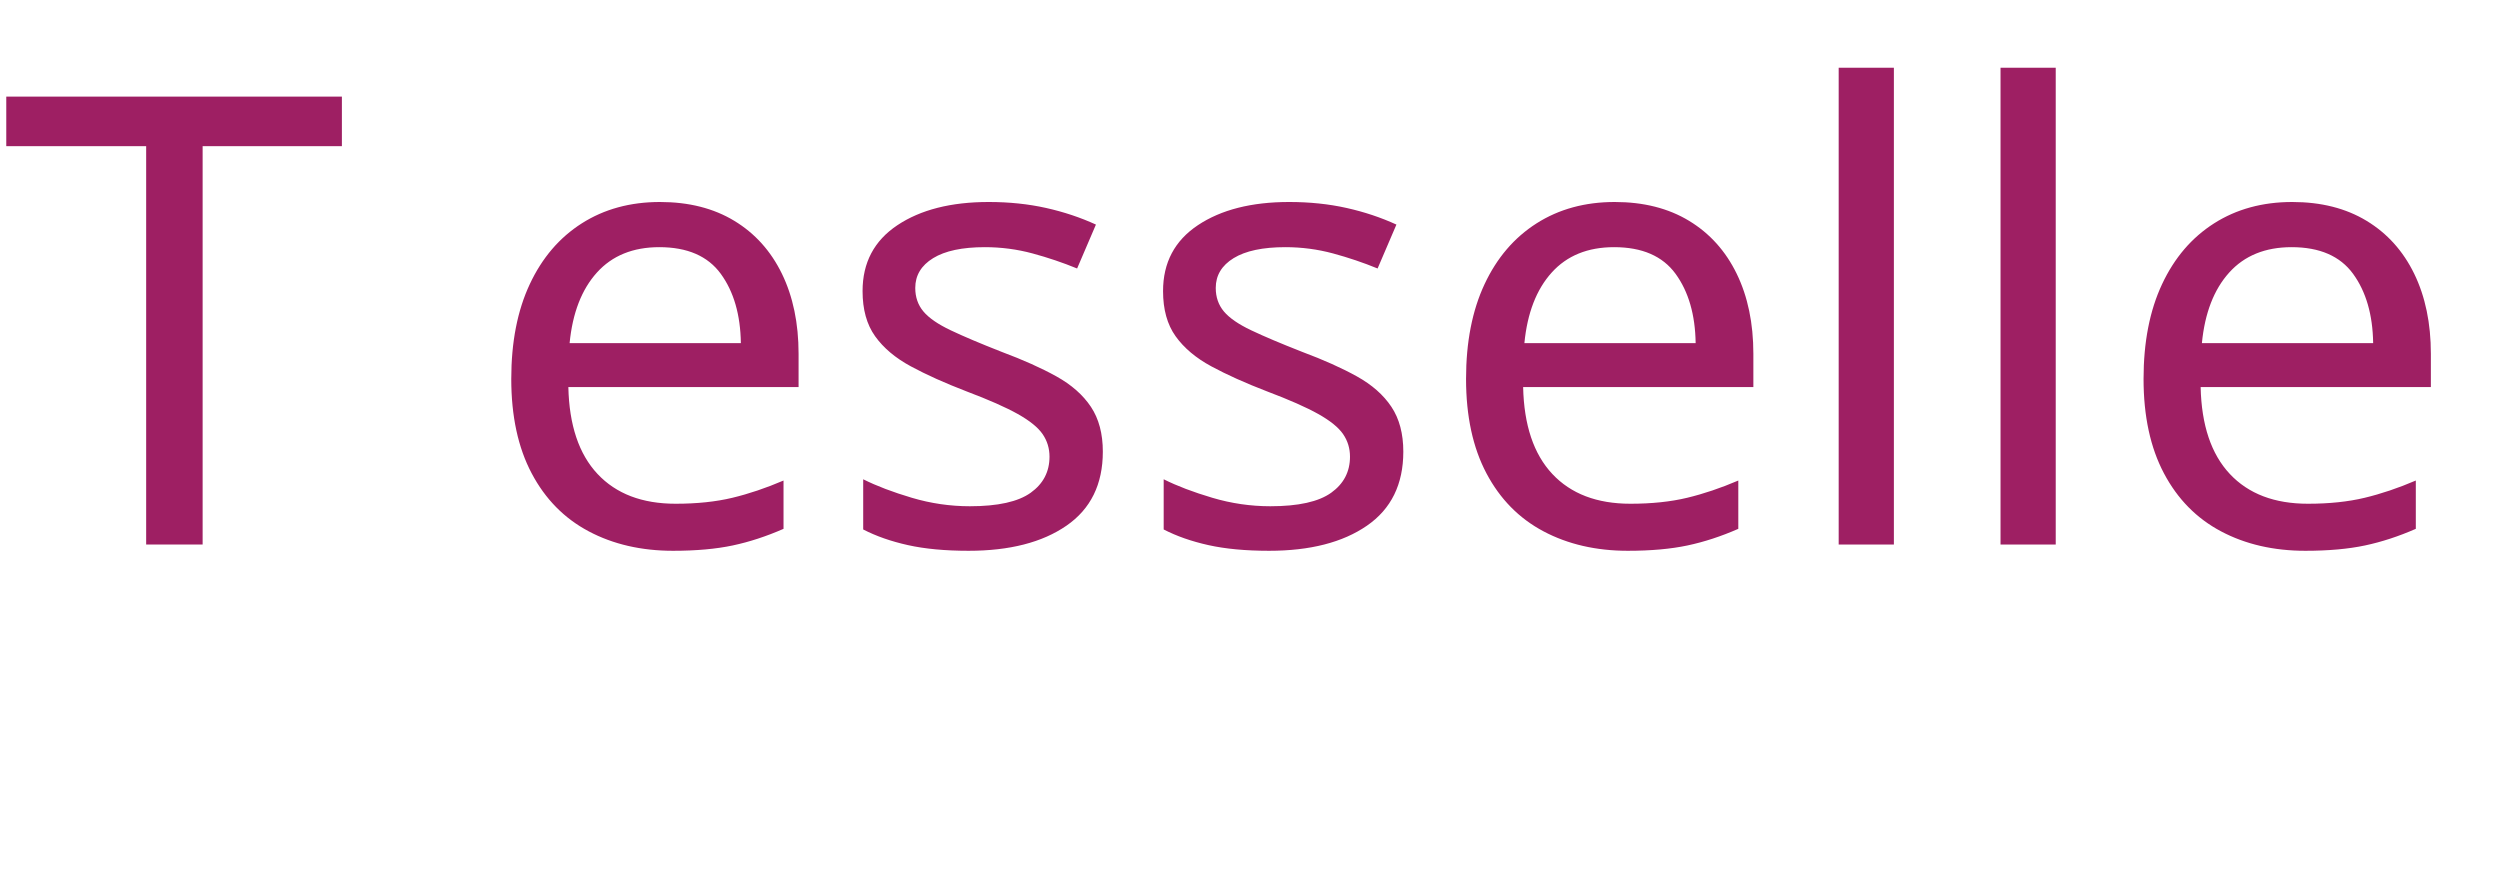
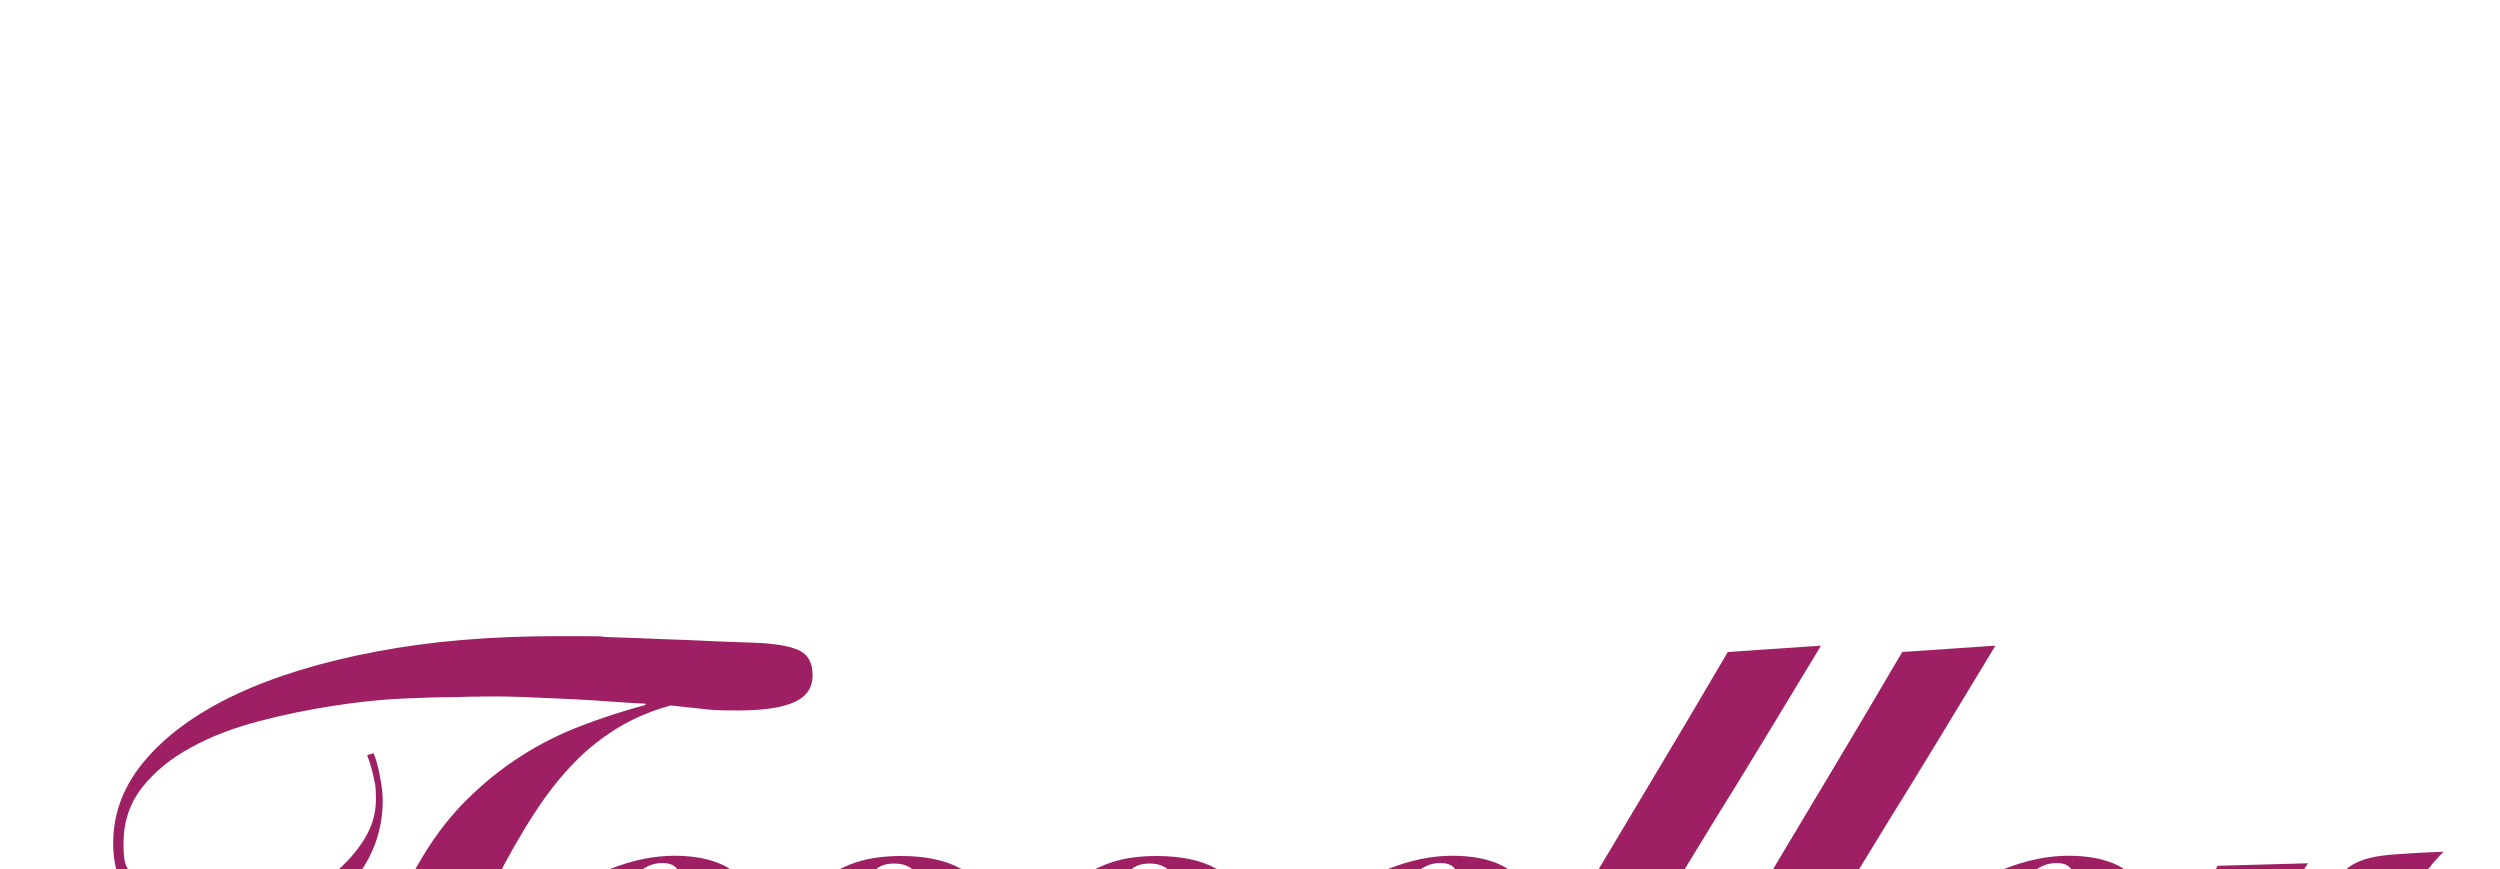
- <svg xmlns="http://www.w3.org/2000/svg" id="a" data-name="Layer 1" width="996.3" height="346" viewBox="0 0 996.3 346">
-   <text transform="translate(0 217)" style="fill: #9e1f63; font-family: SnellRoundhand-Black, 'Snell Roundhand'; font-size: 250px;">
-     <tspan x="0" y="0" style="letter-spacing: -.1em;">T</tspan>
-     <tspan x="190" y="0">esseller</tspan>
-   </text>
+ <svg xmlns="http://www.w3.org/2000/svg" id="a" width="996.2" height="346" viewBox="0 0 996.2 346">
+   <defs>
+     <style>
+       .b {
+         fill: #9e1f63;
+       }
+ 
+       .c {
+         isolation: isolate;
+       }
+     </style>
+   </defs>
+   <g class="c" transform="translate(0 217)">
+     <g class="c">
+       <path class="b" d="M148.8,83c1,2.3,1.9,5.5,2.6,9.4,.8,3.9,1.1,7.1,1.1,9.6,0,8.3-1.9,16-5.6,23s-8.6,13-14.6,18-12.8,8.9-20.5,11.8c-7.7,2.8-15.4,4.2-23.2,4.2s-10.3-.8-15.5-2.5c-5.2-1.7-9.8-4.2-14-7.5-4.2-3.3-7.5-7.5-10.1-12.5-2.6-5-3.9-10.8-3.9-17.5,0-12.2,4.3-23.3,13-33.4,8.7-10.1,20.8-18.8,36.2-26s34.1-12.9,55.8-17c21.7-4.1,45.5-6.1,71.5-6.1s14.2,.1,21.5,.4c7.3,.2,14.5,.5,21.4,.8,6.9,.2,13.5,.5,19.6,.8,6.2,.2,11.6,.5,16.2,.6,8.3,.3,14.3,1.3,18,3,3.7,1.7,5.5,5,5.5,10s-2.4,8.4-7.1,10.6-12.2,3.4-22.4,3.4-9.9-.2-14.1-.6c-4.2-.4-8.5-.9-12.9-1.4-7.3,2-14.1,4.8-20.4,8.5-6.2,3.7-12.2,8.3-17.8,14-5.6,5.7-11,12.5-16.1,20.4-5.2,7.9-10.4,17.1-15.8,27.6-6.3,12.7-13.3,24.3-21,34.9-7.7,10.6-16.3,19.7-26,27.4-9.7,7.7-20.4,13.6-32.2,17.9-11.8,4.2-25.2,6.4-40,6.4s-12.6-.7-18.4-2.1c-5.8-1.4-10.8-3.5-15.1-6.2-4.3-2.8-7.8-6.2-10.2-10.4-2.5-4.2-3.8-8.9-3.8-14.2s.5-4.9,1.5-7.1,2.3-4.2,3.9-6c1.6-1.8,3.5-3.2,5.8-4.2,2.2-1.1,4.6-1.6,7.1-1.6,4.3,0,8,1.3,11.1,3.9,3.1,2.6,4.6,6.1,4.6,10.6s-1,7.1-2.9,9.8c-1.9,2.7-4.6,4.6-8.1,5.8,1,6.8,3.8,11.7,8.4,14.6,4.6,2.9,10,4.4,16.4,4.4s14.3-1.3,20.5-4c6.2-2.7,11.9-6.3,17.1-11,5.2-4.7,10.2-10.1,14.8-16.4,4.6-6.2,9-12.9,13.1-19.9,4.2-7,8.3-14.2,12.4-21.6,4.1-7.4,8.3-14.7,12.6-21.9,5.3-8.7,11.2-16.2,17.8-22.6,6.5-6.4,13.5-12,21-16.8s15.4-8.8,23.8-12c8.3-3.2,16.9-6,25.8-8.4v-.5c-4-.2-8.3-.4-13-.8-4.7-.3-10-.7-16.1-1-6.1-.3-13-.6-20.8-.9s-16.8-.2-27.1,.1c-5.2,0-12,.2-20.5,.6-8.5,.4-17.6,1.4-27.2,2.9-9.7,1.5-19.5,3.5-29.4,6.1-9.9,2.6-18.9,6-26.9,10.4-8,4.3-14.5,9.6-19.5,15.9s-7.5,13.8-7.5,22.6,1.2,9.2,3.8,12.6c2.5,3.4,5.7,6.2,9.6,8.5,3.9,2.2,8.3,3.9,13.2,4.9,4.9,1,9.9,1.5,14.9,1.5s14-1.2,21-3.8,13.3-5.8,18.9-10c5.6-4.2,10.2-9,13.8-14.4,3.6-5.4,5.4-11,5.4-16.9s-.3-5.8-.9-8.9c-.6-3.1-1.5-6-2.6-8.9l2.8-.8Z" />
+     </g>
+     <g class="c">
+       <path class="b" d="M326,152.7c-3.8,5.5-8.1,11-12.9,16.6-4.8,5.6-10.1,11.3-16.1,17.1-11.5,11-22.7,19.3-33.5,25-10.8,5.7-22.9,8.5-36.2,8.5s-20.2-2.7-26.2-8-9-13.1-9-23.2,2.5-17.2,7.5-25c5-7.8,11.3-14.7,18.9-20.5,7.6-5.8,15.8-10.5,24.8-14,8.9-3.5,17.4-5.2,25.4-5.2s14.6,1.3,19.8,3.9c5.2,2.6,7.8,6.8,7.8,12.6s-2.8,10.9-8.5,15.2c-5.7,4.3-12.4,8-20.1,11.1-7.8,3.1-15.5,5.6-23.4,7.5-7.8,1.9-14,3.4-18.5,4.4-.3,1.7-.6,3.3-.8,5-.2,1.7-.2,3.3-.2,5,0,3,.3,6,1,8.9,.7,2.9,1.8,5.5,3.4,7.6,1.6,2.2,3.7,3.9,6.2,5.2,2.6,1.3,5.8,2,9.6,2,7.8,0,16.2-2.9,25.2-8.6s18.1-13,27.2-21.6c5.8-5.7,11-11.2,15.4-16.5,4.4-5.3,8.1-10.2,11.1-14.5l2.2,1.5Zm-55-18.8c0-4.7-2.3-7-7-7s-7.6,1.9-11.9,5.6-8.2,8.2-11.8,13.5c-3.6,5.2-6.7,10.6-9.4,16.1-2.7,5.5-4.3,10.1-5,13.8,7-1.5,13.3-3.8,18.9-6.9,5.6-3.1,10.3-6.5,14.2-10.4,3.9-3.8,6.9-7.9,8.9-12.2,2-4.3,3-8.5,3-12.5Z" />
+       <path class="b" d="M427.2,152.5c-6.2,9.2-12.7,17.8-19.6,26-6.9,8.2-14.6,15.3-23.1,21.5-8.5,6.2-18,11-28.5,14.6s-22.5,5.4-36,5.4-9.7-.5-14.1-1.5c-4.4-1-8.2-2.6-11.4-4.8-3.2-2.2-5.7-5-7.5-8.4-1.8-3.4-2.8-7.5-2.8-12.1s2-11,5.9-14.6c3.9-3.6,8.5-5.4,13.6-5.4s6.5,1,9,3,3.8,5,3.8,9-1.1,6.4-3.2,8.2c-2.2,1.8-4.6,2.8-7.2,2.8s-3.7-.2-5-.8c-.8,1.3-1.2,2.9-1.2,4.8,0,5.3,1.4,9.5,4.2,12.4,2.8,2.9,7,4.4,12.5,4.4s12.5-2.1,16-6.2c3.5-4.2,5.2-9.2,5.2-15s-1.1-6.9-3.2-10.2c-2.2-3.3-4.5-6.7-7.1-10.1-2.6-3.4-5-6.8-7.1-10.2-2.2-3.4-3.2-6.9-3.2-10.4s.9-7.8,2.8-11.5c1.8-3.7,4.5-7,8.1-9.9,3.6-2.9,8-5.2,13.1-6.9,5.2-1.7,11.1-2.5,17.8-2.5,9.7,0,17.5,1.6,23.6,4.9,6.1,3.2,9.1,8,9.1,14.1s-1.6,8.5-4.8,11.4c-3.2,2.9-6.9,4.4-11.2,4.4s-7.4-1-10.8-3c1.2-1.8,2.1-3.8,2.8-5.8,.7-2,1-4.2,1-6.8,0-4.2-1-7.9-2.9-11.2-1.9-3.3-5-5-9.4-5s-6.8,1.3-9,4c-2.2,2.7-3.2,6.2-3.2,10.5s1.2,8,3.8,11.6c2.5,3.6,5.2,7.1,8.1,10.6,2.9,3.5,5.6,7.2,8.1,11,2.5,3.8,3.8,8.2,3.8,13s-1.3,10.5-3.9,14.4c-2.6,3.9-6.5,7.4-11.9,10.4l.5,.5c7.2-2,14.2-5.1,21.1-9.4,6.9-4.2,13.5-9.2,19.9-14.9,6.3-5.7,12.2-11.8,17.6-18.4,5.4-6.6,10.2-13.2,14.4-19.9l1.8,2Z" />
+       <path class="b" d="M529,152.5c-6.2,9.2-12.7,17.8-19.6,26-6.9,8.2-14.6,15.3-23.1,21.5-8.5,6.2-18,11-28.5,14.6s-22.5,5.4-36,5.4-9.7-.5-14.1-1.5c-4.4-1-8.2-2.6-11.4-4.8-3.2-2.2-5.7-5-7.5-8.4-1.8-3.4-2.8-7.5-2.8-12.1s2-11,5.9-14.6c3.9-3.6,8.5-5.4,13.6-5.4s6.5,1,9,3,3.8,5,3.8,9-1.1,6.4-3.2,8.2c-2.2,1.8-4.6,2.8-7.2,2.8s-3.7-.2-5-.8c-.8,1.3-1.2,2.9-1.2,4.8,0,5.3,1.4,9.5,4.2,12.4,2.8,2.9,7,4.4,12.5,4.4s12.5-2.1,16-6.2c3.5-4.2,5.2-9.2,5.2-15s-1.1-6.9-3.2-10.2c-2.2-3.3-4.5-6.7-7.1-10.1-2.6-3.4-5-6.8-7.1-10.2-2.2-3.4-3.2-6.9-3.2-10.4s.9-7.8,2.8-11.5c1.8-3.7,4.5-7,8.1-9.9,3.6-2.9,8-5.2,13.1-6.9,5.2-1.7,11.1-2.5,17.8-2.5,9.7,0,17.5,1.6,23.6,4.9,6.1,3.2,9.1,8,9.1,14.1s-1.6,8.5-4.8,11.4c-3.2,2.9-6.9,4.4-11.2,4.4s-7.4-1-10.8-3c1.2-1.8,2.1-3.8,2.8-5.8,.7-2,1-4.2,1-6.8,0-4.2-1-7.9-2.9-11.2-1.9-3.3-5-5-9.4-5s-6.8,1.3-9,4c-2.2,2.7-3.2,6.2-3.2,10.5s1.2,8,3.8,11.6c2.5,3.6,5.2,7.1,8.1,10.6,2.9,3.5,5.6,7.2,8.1,11,2.5,3.8,3.8,8.2,3.8,13s-1.3,10.5-3.9,14.4c-2.6,3.9-6.5,7.4-11.9,10.4l.5,.5c7.2-2,14.2-5.1,21.1-9.4,6.9-4.2,13.5-9.2,19.9-14.9,6.3-5.7,12.2-11.8,17.6-18.4,5.4-6.6,10.2-13.2,14.4-19.9l1.8,2Z" />
+       <path class="b" d="M636,152.7c-3.8,5.5-8.1,11-12.9,16.6-4.8,5.6-10.1,11.3-16.1,17.1-11.5,11-22.7,19.3-33.5,25-10.8,5.7-22.9,8.5-36.2,8.5s-20.2-2.7-26.2-8-9-13.1-9-23.2,2.5-17.2,7.5-25c5-7.8,11.3-14.7,18.9-20.5,7.6-5.8,15.8-10.5,24.8-14,8.9-3.5,17.4-5.2,25.4-5.2s14.6,1.3,19.8,3.9c5.2,2.6,7.8,6.8,7.8,12.6s-2.8,10.9-8.5,15.2c-5.7,4.3-12.4,8-20.1,11.1-7.8,3.1-15.5,5.6-23.4,7.5-7.8,1.9-14,3.4-18.5,4.4-.3,1.7-.6,3.3-.8,5-.2,1.7-.2,3.3-.2,5,0,3,.3,6,1,8.9,.7,2.9,1.8,5.5,3.4,7.6,1.6,2.2,3.7,3.9,6.2,5.2,2.6,1.3,5.8,2,9.6,2,7.8,0,16.2-2.9,25.2-8.6s18.1-13,27.2-21.6c5.8-5.7,11-11.2,15.4-16.5,4.4-5.3,8.1-10.2,11.1-14.5l2.2,1.5Zm-55-18.8c0-4.7-2.3-7-7-7s-7.6,1.9-11.9,5.6-8.2,8.2-11.8,13.5c-3.6,5.2-6.7,10.6-9.4,16.1-2.7,5.5-4.3,10.1-5,13.8,7-1.5,13.3-3.8,18.9-6.9,5.6-3.1,10.3-6.5,14.2-10.4,3.9-3.8,6.9-7.9,8.9-12.2,2-4.3,3-8.5,3-12.5Z" />
+       <path class="b" d="M725.5,40.5c-16.7,27.7-30.9,51.1-42.8,70.2-11.8,19.2-21.5,35.2-29.1,48.1-7.6,12.9-13.2,23.2-16.8,30.8-3.6,7.6-5.4,13.6-5.4,18.1s.5,3.2,1.6,4.2c1.1,1,2.3,1.5,3.6,1.5,3.8,0,8.7-2.1,14.5-6.4,5.8-4.2,11.9-9.5,18.1-15.9,6.2-6.3,12.3-13.1,18.1-20.4,5.8-7.2,10.7-13.9,14.5-19.9l2,1c-1.2,1.7-3.1,4.5-5.8,8.5-2.7,4-6,8.5-10,13.6-4,5.1-8.5,10.3-13.4,15.6-4.9,5.3-10.1,10.2-15.5,14.8-5.4,4.5-11,8.2-16.8,11.1s-11.5,4.4-17.1,4.4-12.2-1.8-15.8-5.2-5.2-7.9-5.2-13.2,.6-7.5,1.8-11.6c1.2-4.1,3-8.9,5.6-14.5,2.6-5.6,6-12.2,10.2-19.8,4.2-7.6,9.5-16.6,15.8-27.1s13.6-22.8,22-36.8c8.4-14,18-30.2,28.9-48.8l36.8-2.5Z" />
+       <path class="b" d="M795,40.5c-16.7,27.7-30.9,51.1-42.8,70.2-11.8,19.2-21.5,35.2-29.1,48.1-7.6,12.9-13.2,23.2-16.8,30.8-3.6,7.6-5.4,13.6-5.4,18.1s.5,3.2,1.6,4.2c1.1,1,2.3,1.5,3.6,1.5,3.8,0,8.7-2.1,14.5-6.4,5.8-4.2,11.9-9.5,18.1-15.9,6.2-6.3,12.3-13.1,18.1-20.4,5.8-7.2,10.7-13.9,14.5-19.9l2,1c-1.2,1.7-3.1,4.5-5.8,8.5-2.7,4-6,8.5-10,13.6-4,5.1-8.5,10.3-13.4,15.6-4.9,5.3-10.1,10.2-15.5,14.8-5.4,4.5-11,8.2-16.8,11.1s-11.5,4.4-17.1,4.4-12.2-1.8-15.8-5.2-5.2-7.9-5.2-13.2,.6-7.5,1.8-11.6c1.2-4.1,3-8.9,5.6-14.5,2.6-5.6,6-12.2,10.2-19.8,4.2-7.6,9.5-16.6,15.8-27.1s13.6-22.8,22-36.8c8.4-14,18-30.2,28.9-48.8l36.8-2.5Z" />
+       <path class="b" d="M881.5,152.7c-3.8,5.5-8.1,11-12.9,16.6-4.8,5.6-10.1,11.3-16.1,17.1-11.5,11-22.7,19.3-33.5,25-10.8,5.7-22.9,8.5-36.2,8.5s-20.2-2.7-26.2-8-9-13.1-9-23.2,2.5-17.2,7.5-25c5-7.8,11.3-14.7,18.9-20.5,7.6-5.8,15.8-10.5,24.8-14,8.9-3.5,17.4-5.2,25.4-5.2s14.6,1.3,19.8,3.9c5.2,2.6,7.8,6.8,7.8,12.6s-2.8,10.9-8.5,15.2c-5.7,4.3-12.4,8-20.1,11.1-7.8,3.1-15.5,5.6-23.4,7.5-7.8,1.9-14,3.4-18.5,4.4-.3,1.7-.6,3.3-.8,5-.2,1.7-.2,3.3-.2,5,0,3,.3,6,1,8.9,.7,2.9,1.8,5.5,3.4,7.6,1.6,2.2,3.7,3.9,6.2,5.2,2.6,1.3,5.8,2,9.6,2,7.8,0,16.2-2.9,25.2-8.6s18.1-13,27.2-21.6c5.8-5.7,11-11.2,15.4-16.5,4.4-5.3,8.1-10.2,11.1-14.5l2.2,1.5Zm-55-18.8c0-4.7-2.3-7-7-7s-7.6,1.9-11.9,5.6-8.2,8.2-11.8,13.5c-3.6,5.2-6.7,10.6-9.4,16.1-2.7,5.5-4.3,10.1-5,13.8,7-1.5,13.3-3.8,18.9-6.9,5.6-3.1,10.3-6.5,14.2-10.4,3.9-3.8,6.9-7.9,8.9-12.2,2-4.3,3-8.5,3-12.5Z" />
+       <path class="b" d="M833.2,217l50.5-89,36-1-38.2,56.5,.5,.5c9.2-13.2,17.7-23.8,25.6-31.8,7.9-8,14.9-13.2,20.9-15.8,2.3-2.8,4.4-5.1,6.2-6.8,1.8-1.7,4.2-3,7.1-4,2.9-1,6.8-1.7,11.8-2.1,4.9-.4,11.6-.8,20.1-1.1-2,2-4,4.2-6,6.8s-3.8,5.2-5.5,8c-1.7,2.8-3,5.8-4.1,8.8-1.1,3-1.6,5.9-1.6,8.8s.9,6.8,2.6,9.8,4.5,4.5,8.4,4.5,5-.5,7.5-1.6c2.5-1.1,4.9-2.5,7.2-4.2,2.3-1.8,4.5-3.7,6.6-5.9,2.1-2.2,4-4.2,5.6-6.2l1.8,1.5c-1.2,1.3-2.8,3.3-5,5.9-2.2,2.6-5,5.1-8.6,7.6-3.6,2.5-8,4.7-13.2,6.6-5.2,1.9-11.5,2.9-18.9,2.9s-7.7-.6-11-1.9c-3.3-1.2-6.1-2.9-8.4-4.9s-4-4.3-5.2-7c-1.2-2.7-1.9-5.5-1.9-8.5,0-5,.7-8.9,2-11.8v-.5c-5,2.7-10.5,7.1-16.4,13.2-5.9,6.2-11.7,13-17.2,20.4-5.6,7.4-10.7,14.8-15.2,22.2-4.6,7.4-8,13.6-10.4,18.6l-33.5,1.5Z" />
+     </g>
+   </g>
</svg>
